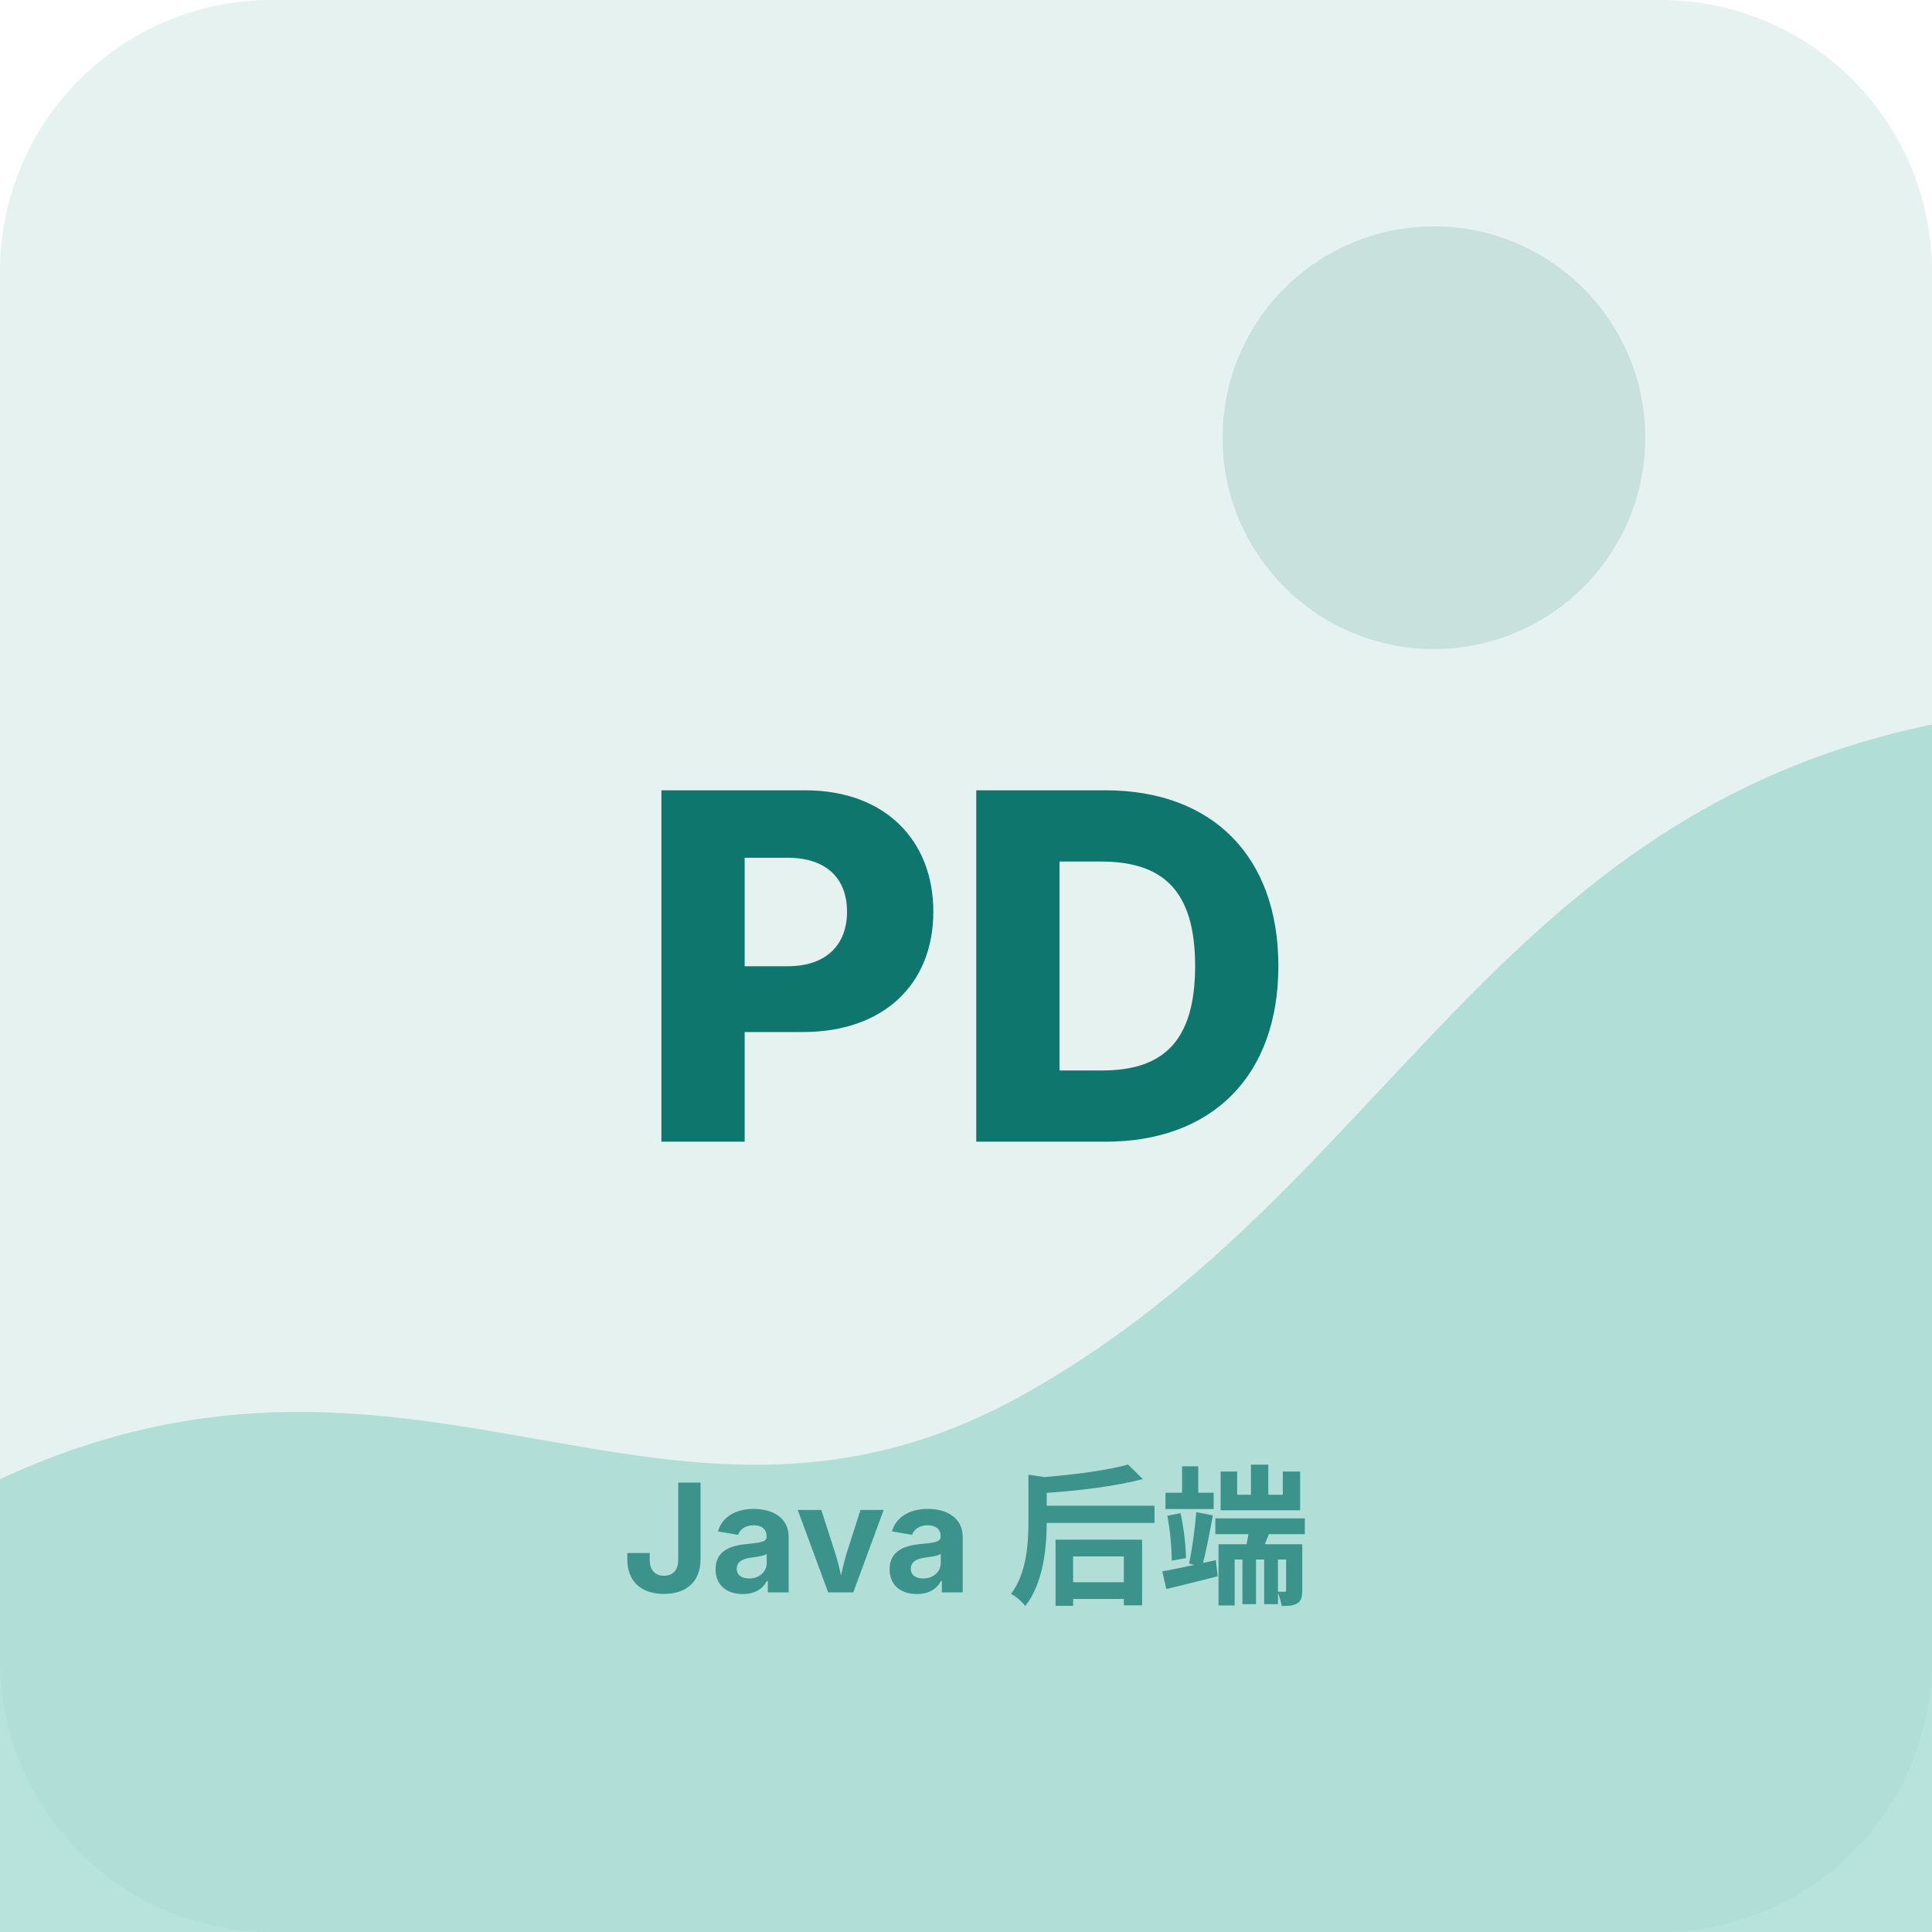
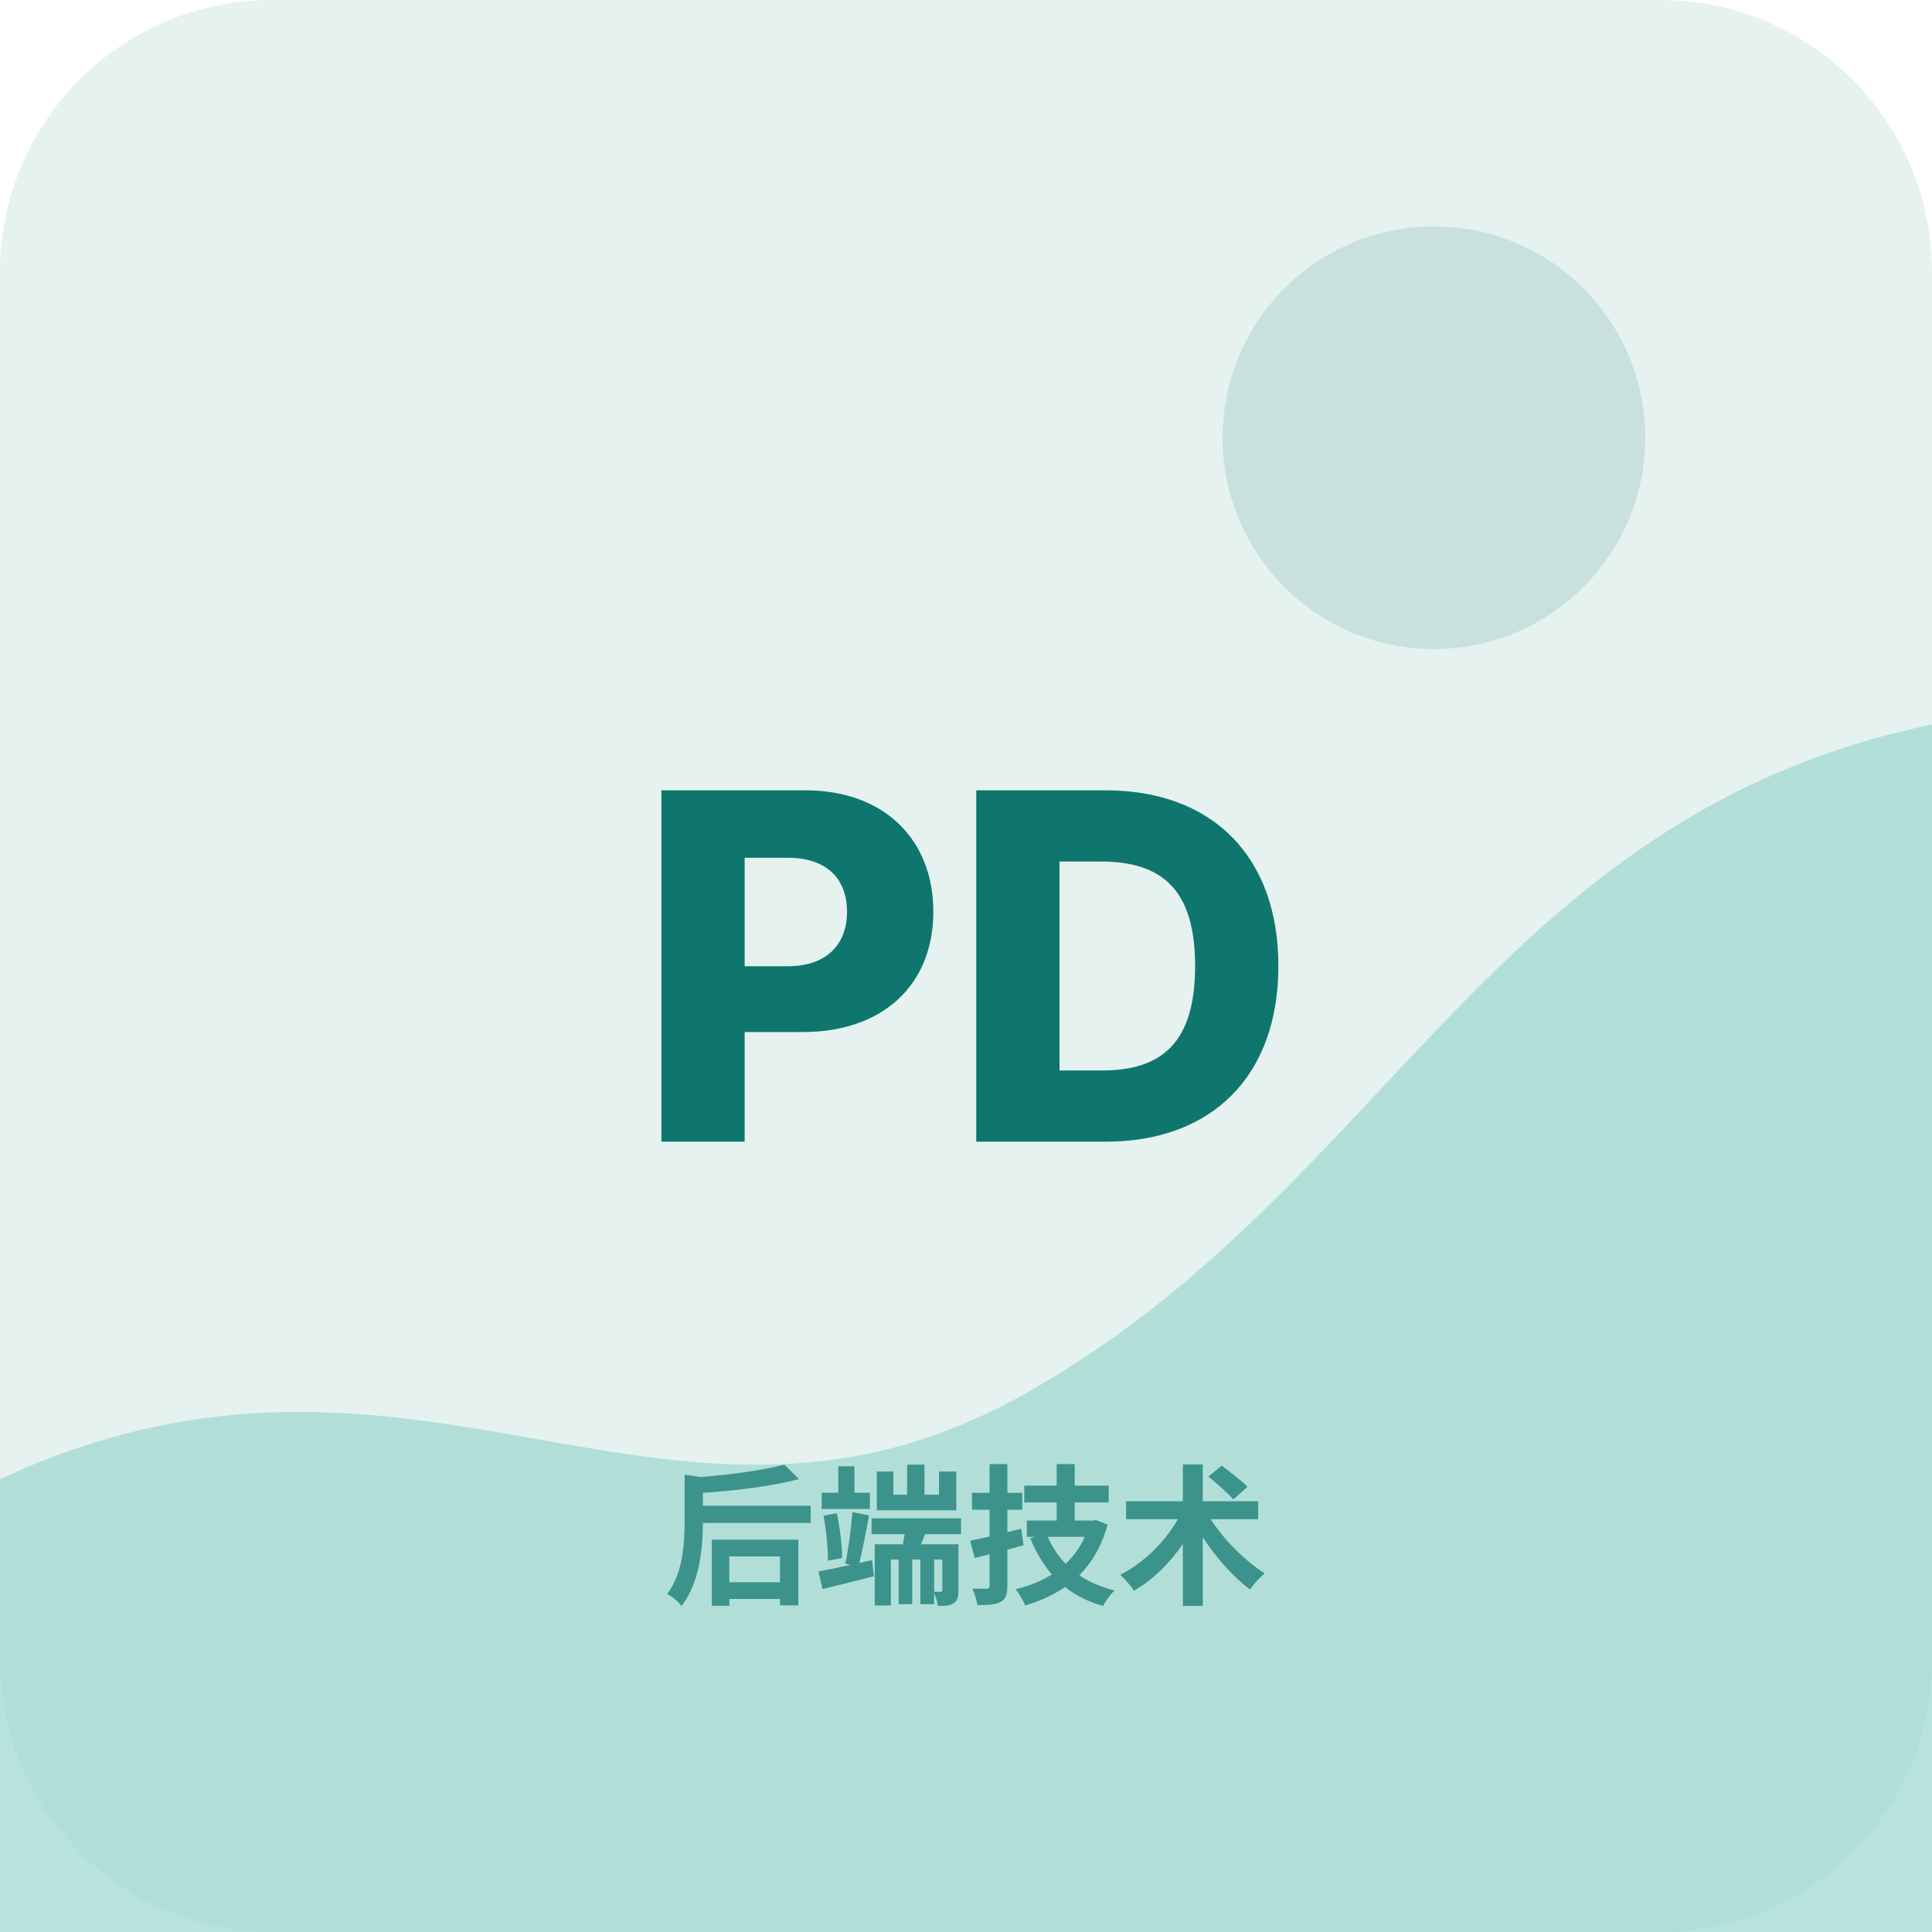
<svg xmlns="http://www.w3.org/2000/svg" width="256" height="256" viewBox="0 0 256 256" role="img" aria-label="pdai代表图片">
  <rect width="256" height="256" rx="36" fill="#e5f2ef" />
  <path d="M0 196 C56 170 89 212 137 184 C184 157 198 108 256 96 L256 256 L0 256 Z" fill="#9dd8cf" opacity="0.72" />
  <circle cx="190" cy="58" r="28" fill="#0f766e" opacity="0.14" />
  <text x="128" y="128" text-anchor="middle" dominant-baseline="central" font-family="Inter, 'Noto Sans SC', 'Microsoft YaHei', sans-serif" font-size="64" font-weight="800" fill="#0f766e">PD</text>
-   <text x="128" y="211" text-anchor="middle" font-family="Inter, 'Noto Sans SC', 'Microsoft YaHei', sans-serif" font-size="20" font-weight="700" fill="#0f766e" opacity="0.72">Java 后端</text>
+   <text x="128" y="211" text-anchor="middle" font-family="Inter, 'Noto Sans SC', 'Microsoft YaHei', sans-serif" font-size="20" font-weight="700" fill="#0f766e" opacity="0.72">后端技术</text>
</svg>
